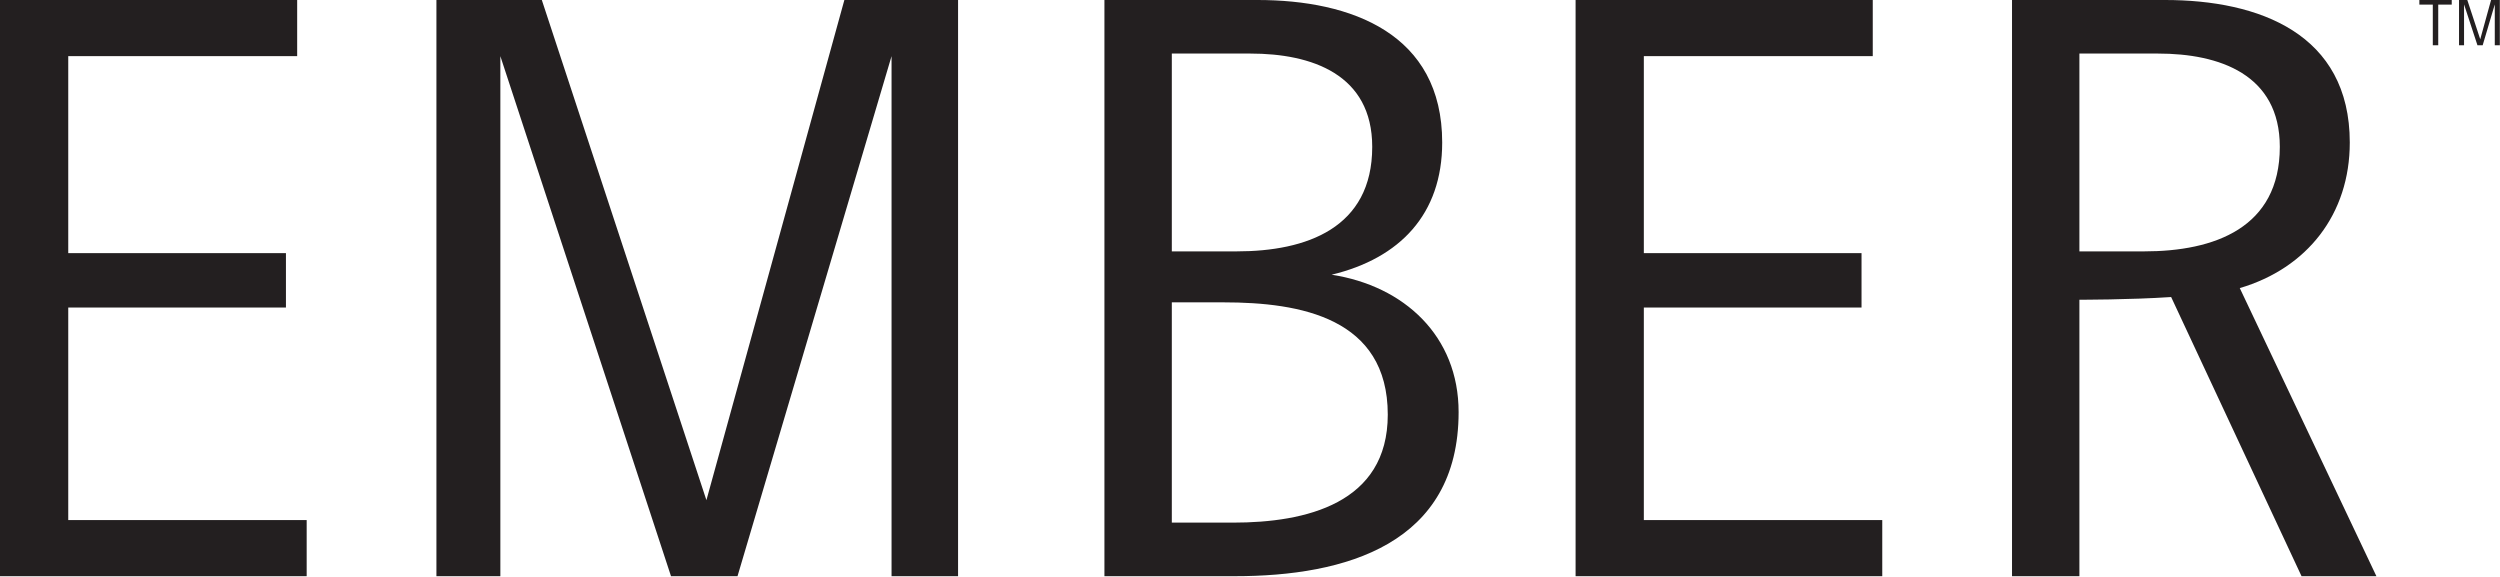
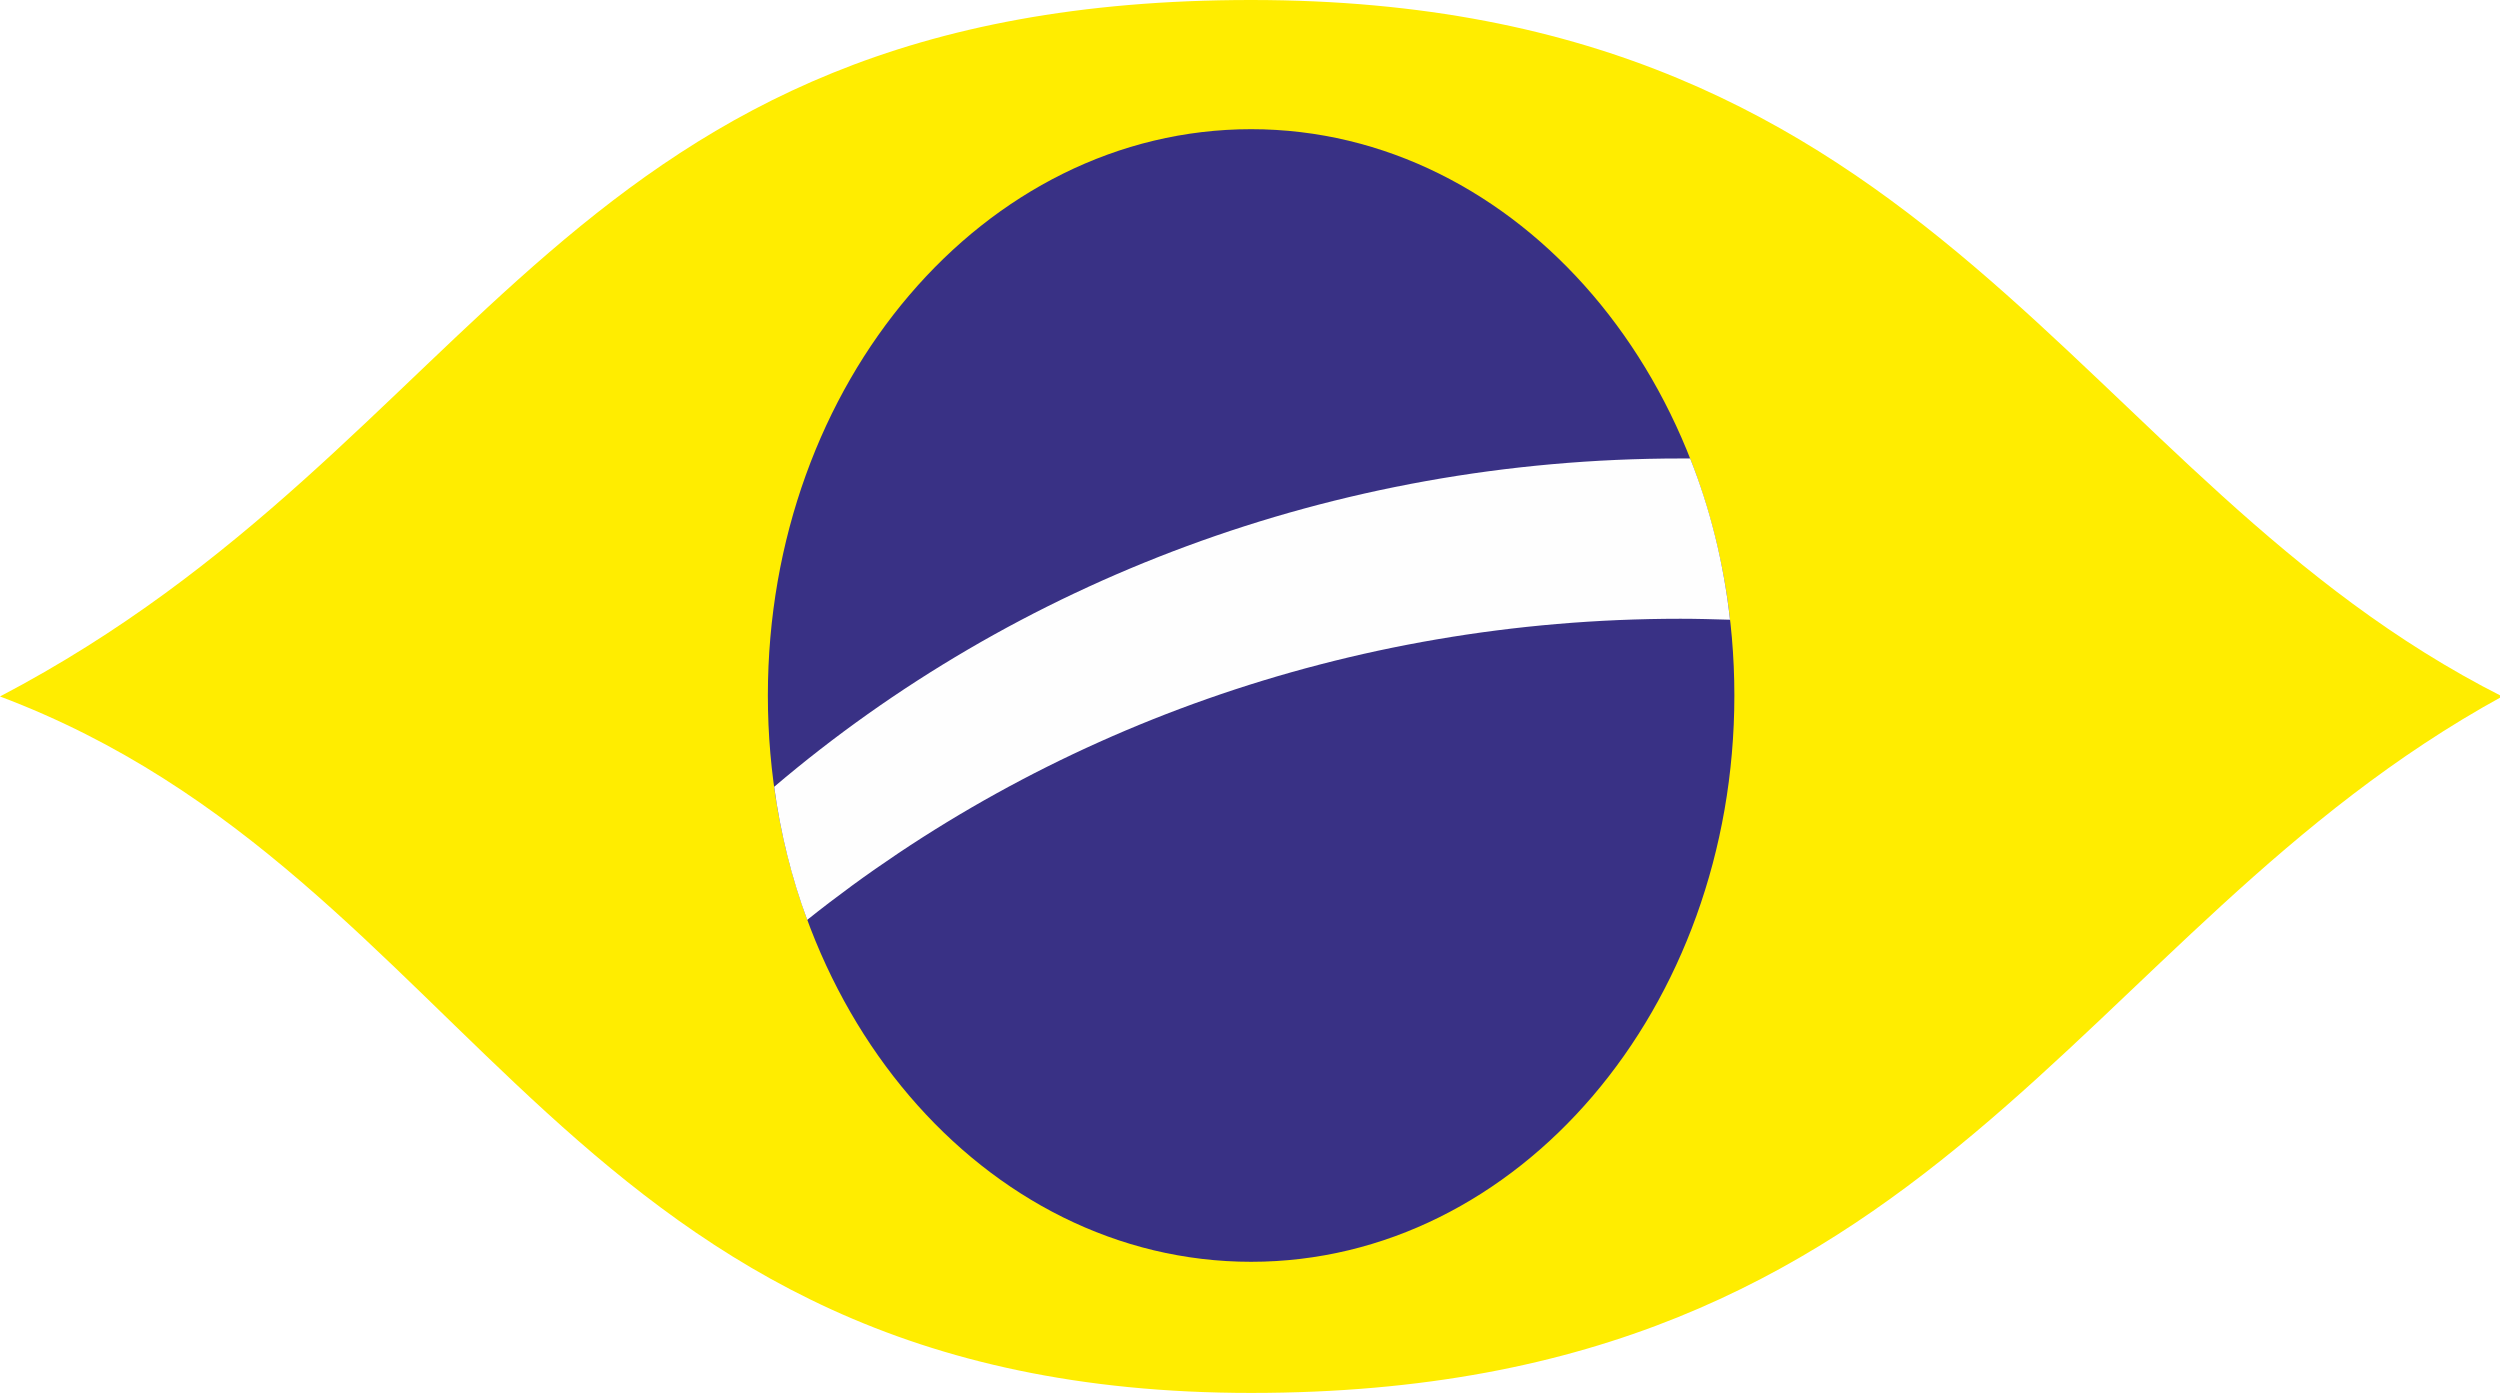
- <svg xmlns="http://www.w3.org/2000/svg" viewBox="0 0 611.373 140.907" height="140.907" width="611.373" xml:space="preserve" id="svg2" version="1.1">
-   <defs id="defs6">
-     <clipPath id="clipPath20" clipPathUnits="userSpaceOnUse">
-       <path id="path18" d="M 0,0 H 4585 V 1056.81 H 0 Z" />
-     </clipPath>
+ <svg xmlns="http://www.w3.org/2000/svg" xml:space="preserve" width="481" height="268" style="shape-rendering: geometricPrecision; text-rendering: geometricPrecision; fill-rule: evenodd; clip-rule: evenodd;" viewBox="0 0 481 268">
+   <rect id="backgroundrect" width="100%" height="100%" x="0" y="0" fill="none" stroke="none" class="" />
+   <defs>
+     <style type="text/css">
+    
+     .fil1 {fill:#393185}
+     .fil2 {fill:#FEFEFE}
+     .fil0 {fill:#FFED00}
+    
+   </style>
  </defs>
-   <g transform="matrix(1.333333,0,0,-1.333333,0,140.9067)" id="g10">
-     <g transform="scale(0.1)" id="g12">
-       <g id="g14">
-         <g clip-path="url(#clipPath20)" id="g16">
-           <path id="path22" style="fill:#231f20;fill-opacity:1;fill-rule:nonzero;stroke:none" d="M 0,0 V 1056.81 H 545.039 V 953.801 H 125.176 V 592.582 H 524.449 V 492.758 H 125.176 V 102.977 H 562.477 L 562.477,0 H 0" />
-           <path id="path24" style="fill:#231f20;fill-opacity:1;fill-rule:nonzero;stroke:none" d="M 800.449,0 V 1056.81 H 993.766 L 1295.65,139.426 1548.68,1056.81 H 1757.2 V 0 H 1635.21 V 953.801 L 1352.69,0 H 1230.7 L 917.715,953.801 V 0 H 800.449" />
-           <path id="path26" style="fill:#231f20;fill-opacity:1;fill-rule:nonzero;stroke:none" d="m 2149.25,98.242 h 112.47 c 133.12,0 283.62,34.844 283.62,198.047 0,177.453 -160.02,205.961 -301.03,205.961 h -95.06 z m 0,497.496 h 118.83 c 128.34,0 248.75,42.785 248.75,191.707 0,133.09 -110.92,171.117 -223.39,171.117 H 2149.25 Z M 2025.65,0 v 1056.81 h 280.46 c 172.69,0 339.05,-61.798 339.05,-261.423 0,-131.512 -77.63,-212.325 -202.8,-242.438 133.09,-20.59 232.91,-112.472 232.91,-251.898 C 2675.27,58.609 2467.71,0 2264.9,0 h -239.25" />
-           <path id="path28" style="fill:#231f20;fill-opacity:1;fill-rule:nonzero;stroke:none" d="m 2889.82,0 v 1056.81 h 545.04 V 953.801 H 3014.99 V 592.582 h 399.28 V 492.758 H 3014.99 V 102.977 h 437.3 V 0 h -562.47" />
-           <path id="path30" style="fill:#231f20;fill-opacity:1;fill-rule:nonzero;stroke:none" d="m 3932.71,595.738 h -118.84 v 362.824 h 144.19 c 112.47,0 223.39,-38.027 223.39,-171.117 0,-148.922 -120.41,-191.707 -248.74,-191.707 z m 175.3,-67.336 c 123.5,36.407 201.77,135.473 201.77,266.985 0,199.625 -166.35,261.423 -339.05,261.423 H 3690.27 V 0 h 123.6 v 507.062 c 0,0 91.89,-0.171 168.27,4.938 L 4221.29,0 h 137.33 l -250.61,528.402" />
-           <path id="path32" style="fill:#231f20;fill-opacity:1;fill-rule:nonzero;stroke:none" d="m 4510.15,973.793 v 83.017 h 15.18 l 23.72,-72.064 19.87,72.064 h 16.38 v -83.017 h -9.58 v 74.927 l -22.19,-74.927 h -9.59 l -24.58,74.927 v -74.927 h -9.21" />
-           <path id="path34" style="fill:#231f20;fill-opacity:1;fill-rule:nonzero;stroke:none" d="m 4462.05,973.793 v 74.557 h -24.64 v 8.46 h 59.36 v -8.46 h -24.76 v -74.557 h -9.96" />
-         </g>
-       </g>
+   <g class="currentLayer">
+     <g id="Layer_x0020_1" class="">
+       <path class="fil0" d="M240.714,0 c132.972,0 157.735,92.043 240.714,134 c-82.979,45.508 -107.742,134 -240.714,134 c-132.972,0 -148.204,-99.145 -240.714,-134 c93.632,-49.059 107.742,-134 240.714,-134 z" id="svg_1" />
+       <ellipse class="fil1" cx="240.714" cy="133.813" rx="92.978" ry="108.957" id="svg_2" />
+       <path class="fil2" d="M323.32,88.212 c0.654,0 1.215,0 1.869,0 c3.831,9.625 6.448,20.091 7.662,31.024 c-3.177,-0.093 -6.354,-0.187 -9.531,-0.187 c-64.01,0 -122.693,21.773 -168.014,57.936 c-2.99,-8.036 -5.139,-16.633 -6.354,-25.604 c46.162,-39.247 107.368,-63.169 174.462,-63.169 z" id="svg_3" />
    </g>
  </g>
</svg>
